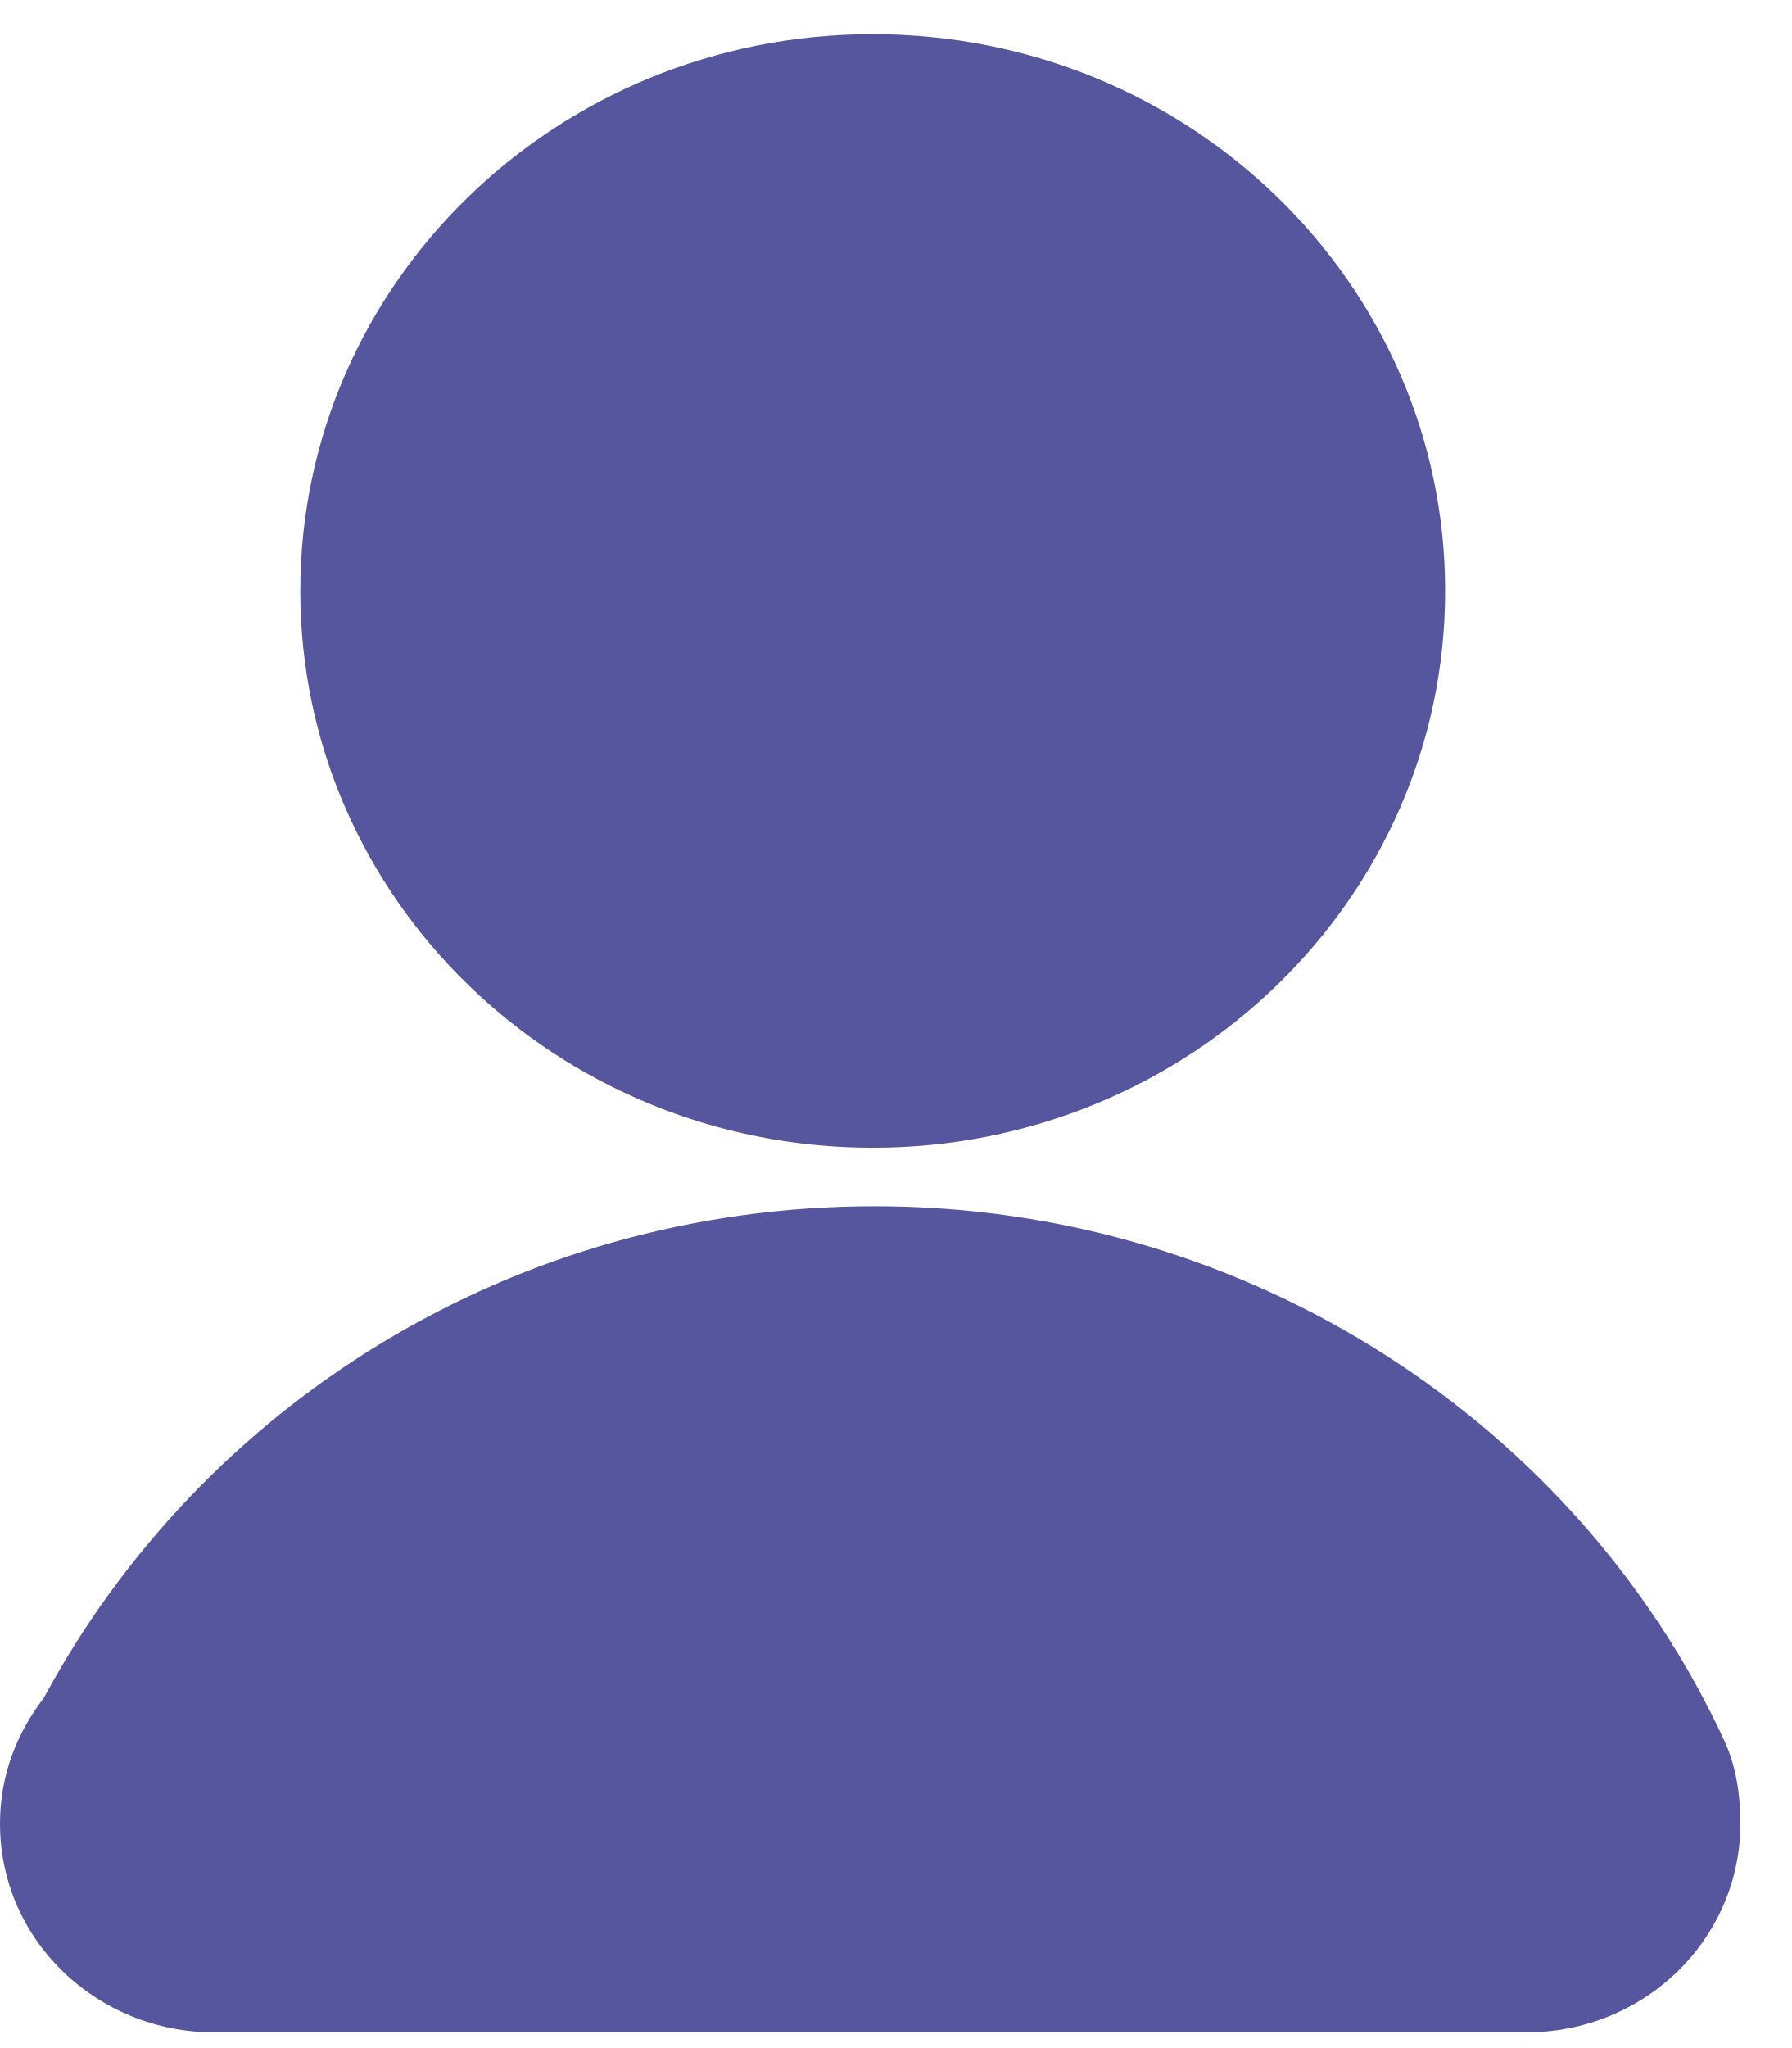
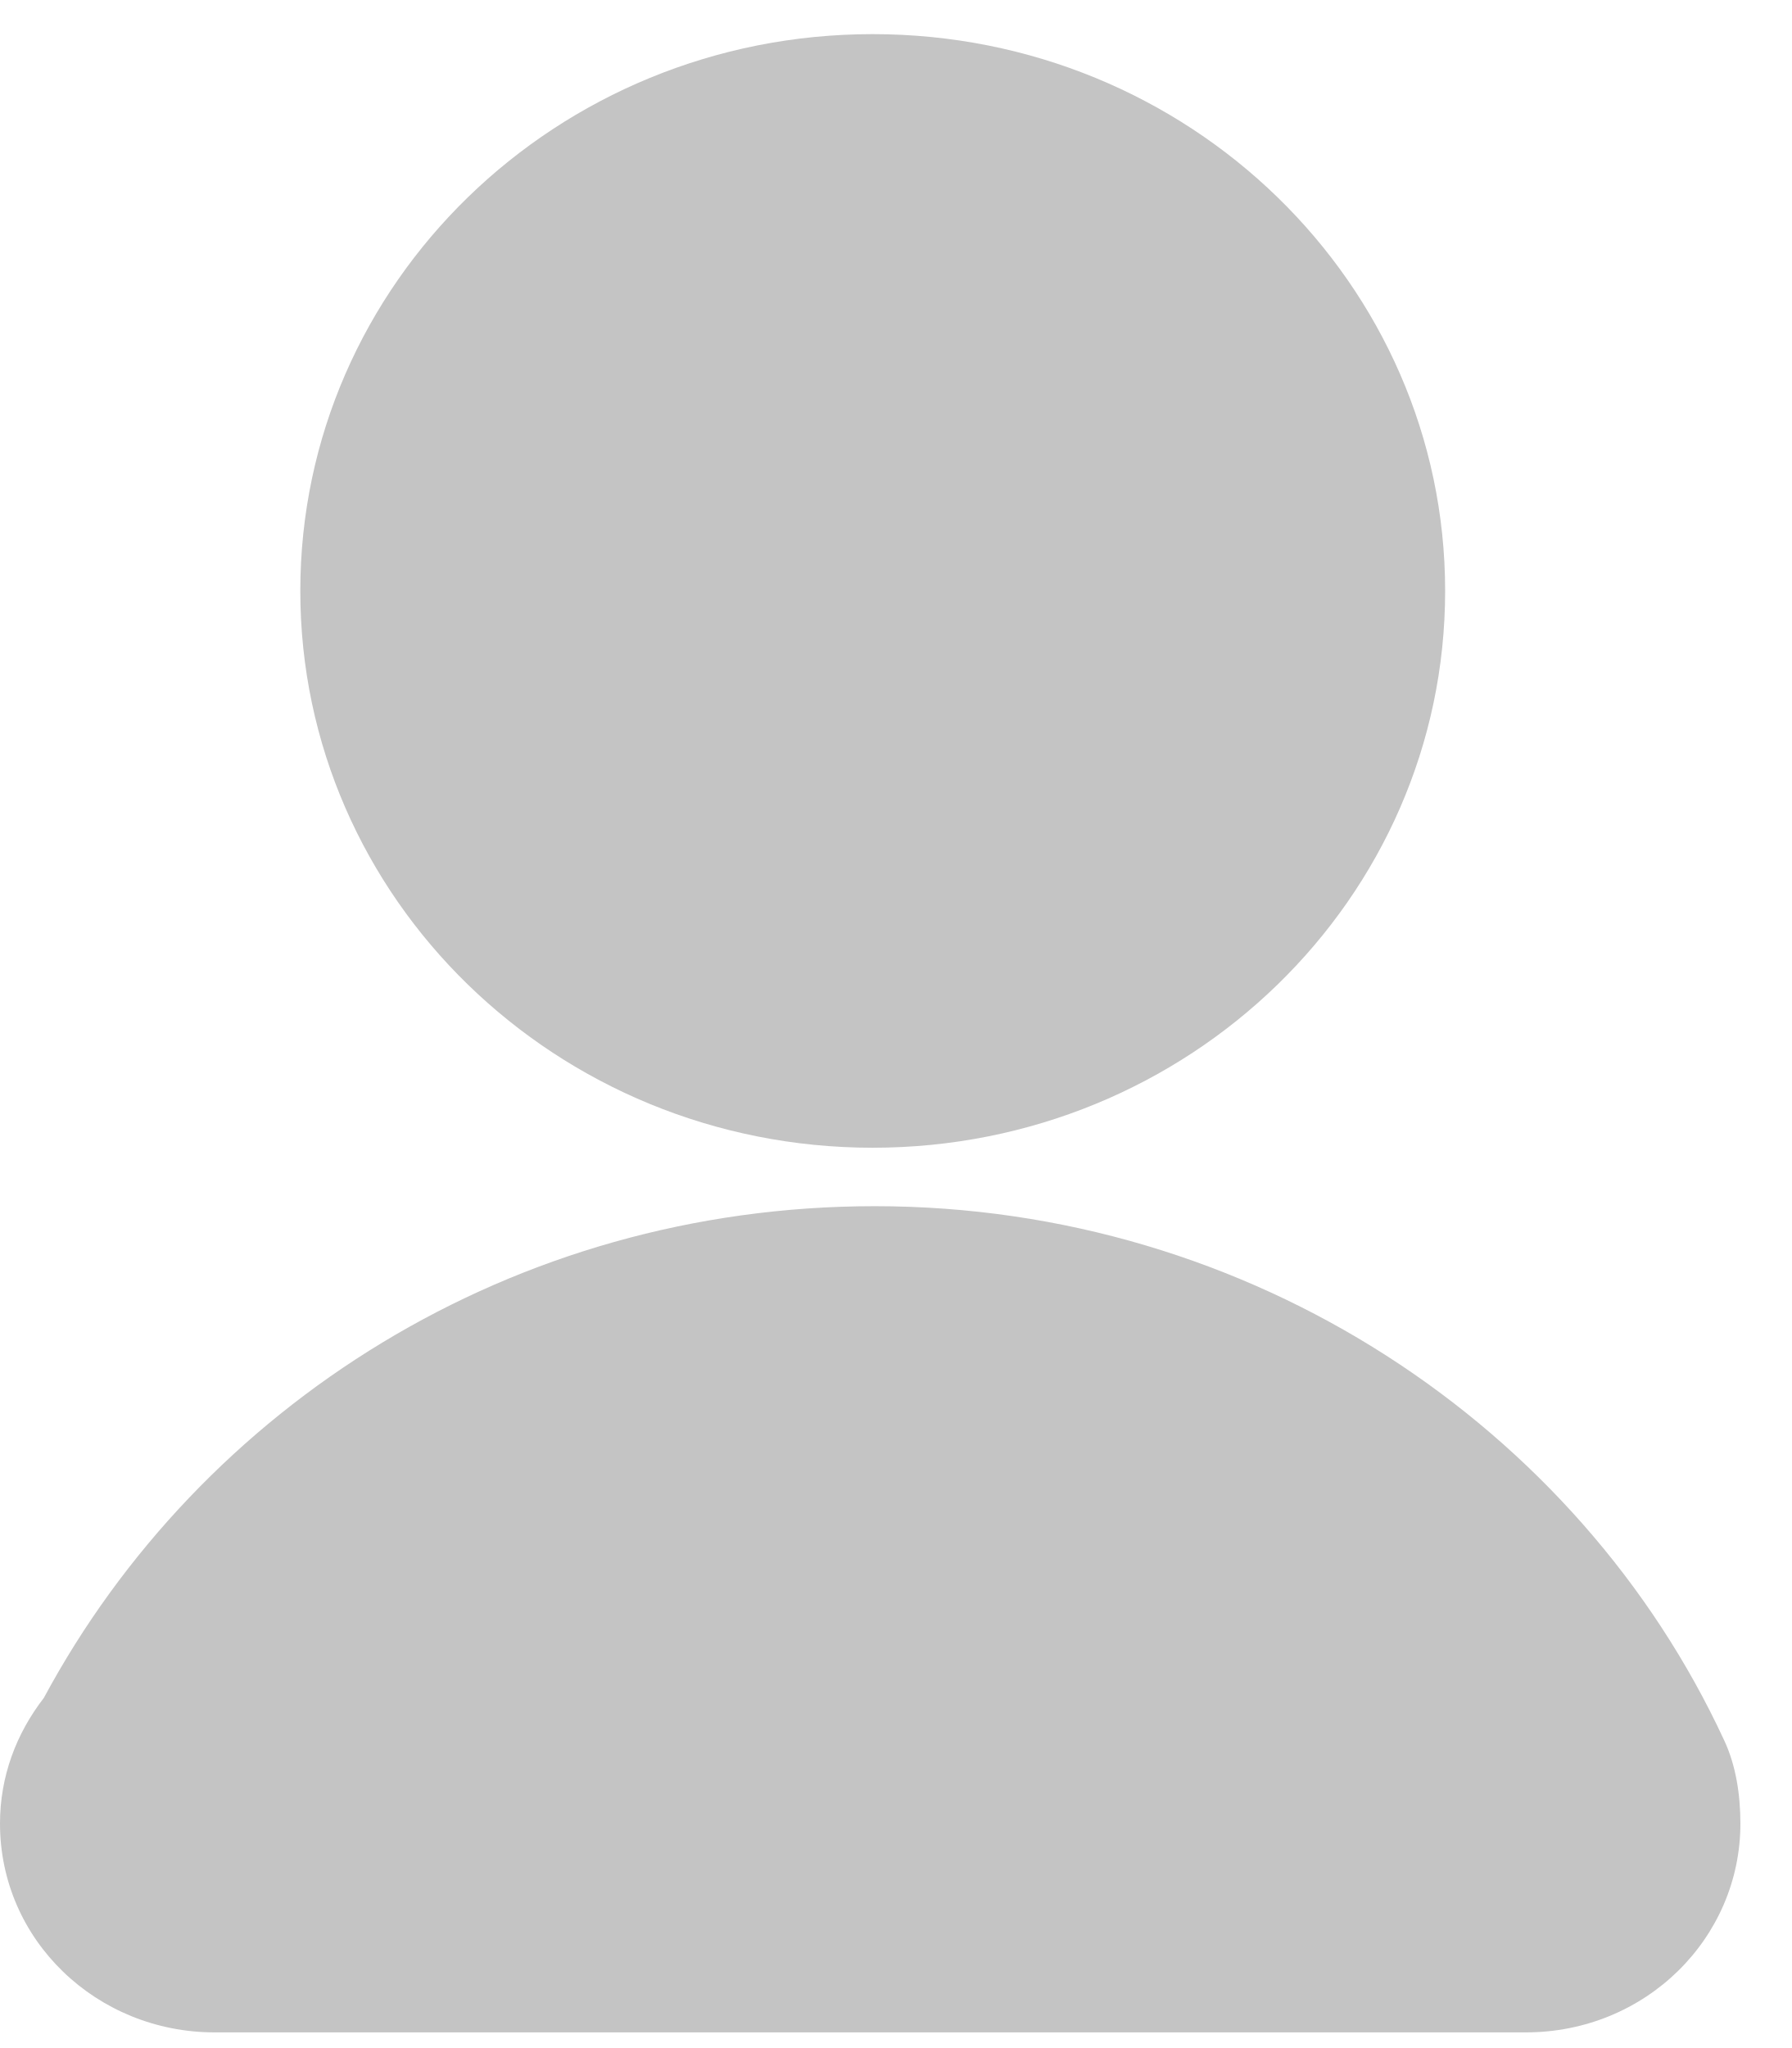
<svg xmlns="http://www.w3.org/2000/svg" width="21" height="24" viewBox="0 0 21 24" fill="none">
-   <path d="M10.229 13.45C13.935 13.45 16.939 10.529 16.939 6.925C16.939 3.321 13.935 0.4 10.229 0.4C6.524 0.4 3.52 3.321 3.52 6.925C3.52 10.529 6.524 13.45 10.229 13.45Z" fill="#55569E" />
-   <path d="M20.211 20.397C18.506 16.713 14.665 14.135 10.254 14.135C6.006 14.135 2.354 16.477 0.514 19.897C0.189 20.318 0 20.818 0 21.37C0 22.739 1.136 23.817 2.516 23.817H17.884C19.291 23.817 20.4 22.712 20.4 21.37C20.4 21.028 20.346 20.686 20.211 20.397Z" fill="#55569E" />
+   <path d="M10.229 13.45C13.935 13.45 16.939 10.529 16.939 6.925C16.939 3.321 13.935 0.4 10.229 0.4C6.524 0.4 3.52 3.321 3.52 6.925C3.52 10.529 6.524 13.45 10.229 13.45Z" fill="#c4c4c4" />
+   <path d="M20.211 20.397C18.506 16.713 14.665 14.135 10.254 14.135C6.006 14.135 2.354 16.477 0.514 19.897C0.189 20.318 0 20.818 0 21.37C0 22.739 1.136 23.817 2.516 23.817H17.884C19.291 23.817 20.4 22.712 20.4 21.37C20.4 21.028 20.346 20.686 20.211 20.397Z" fill="#c4c4c4" />
</svg>
